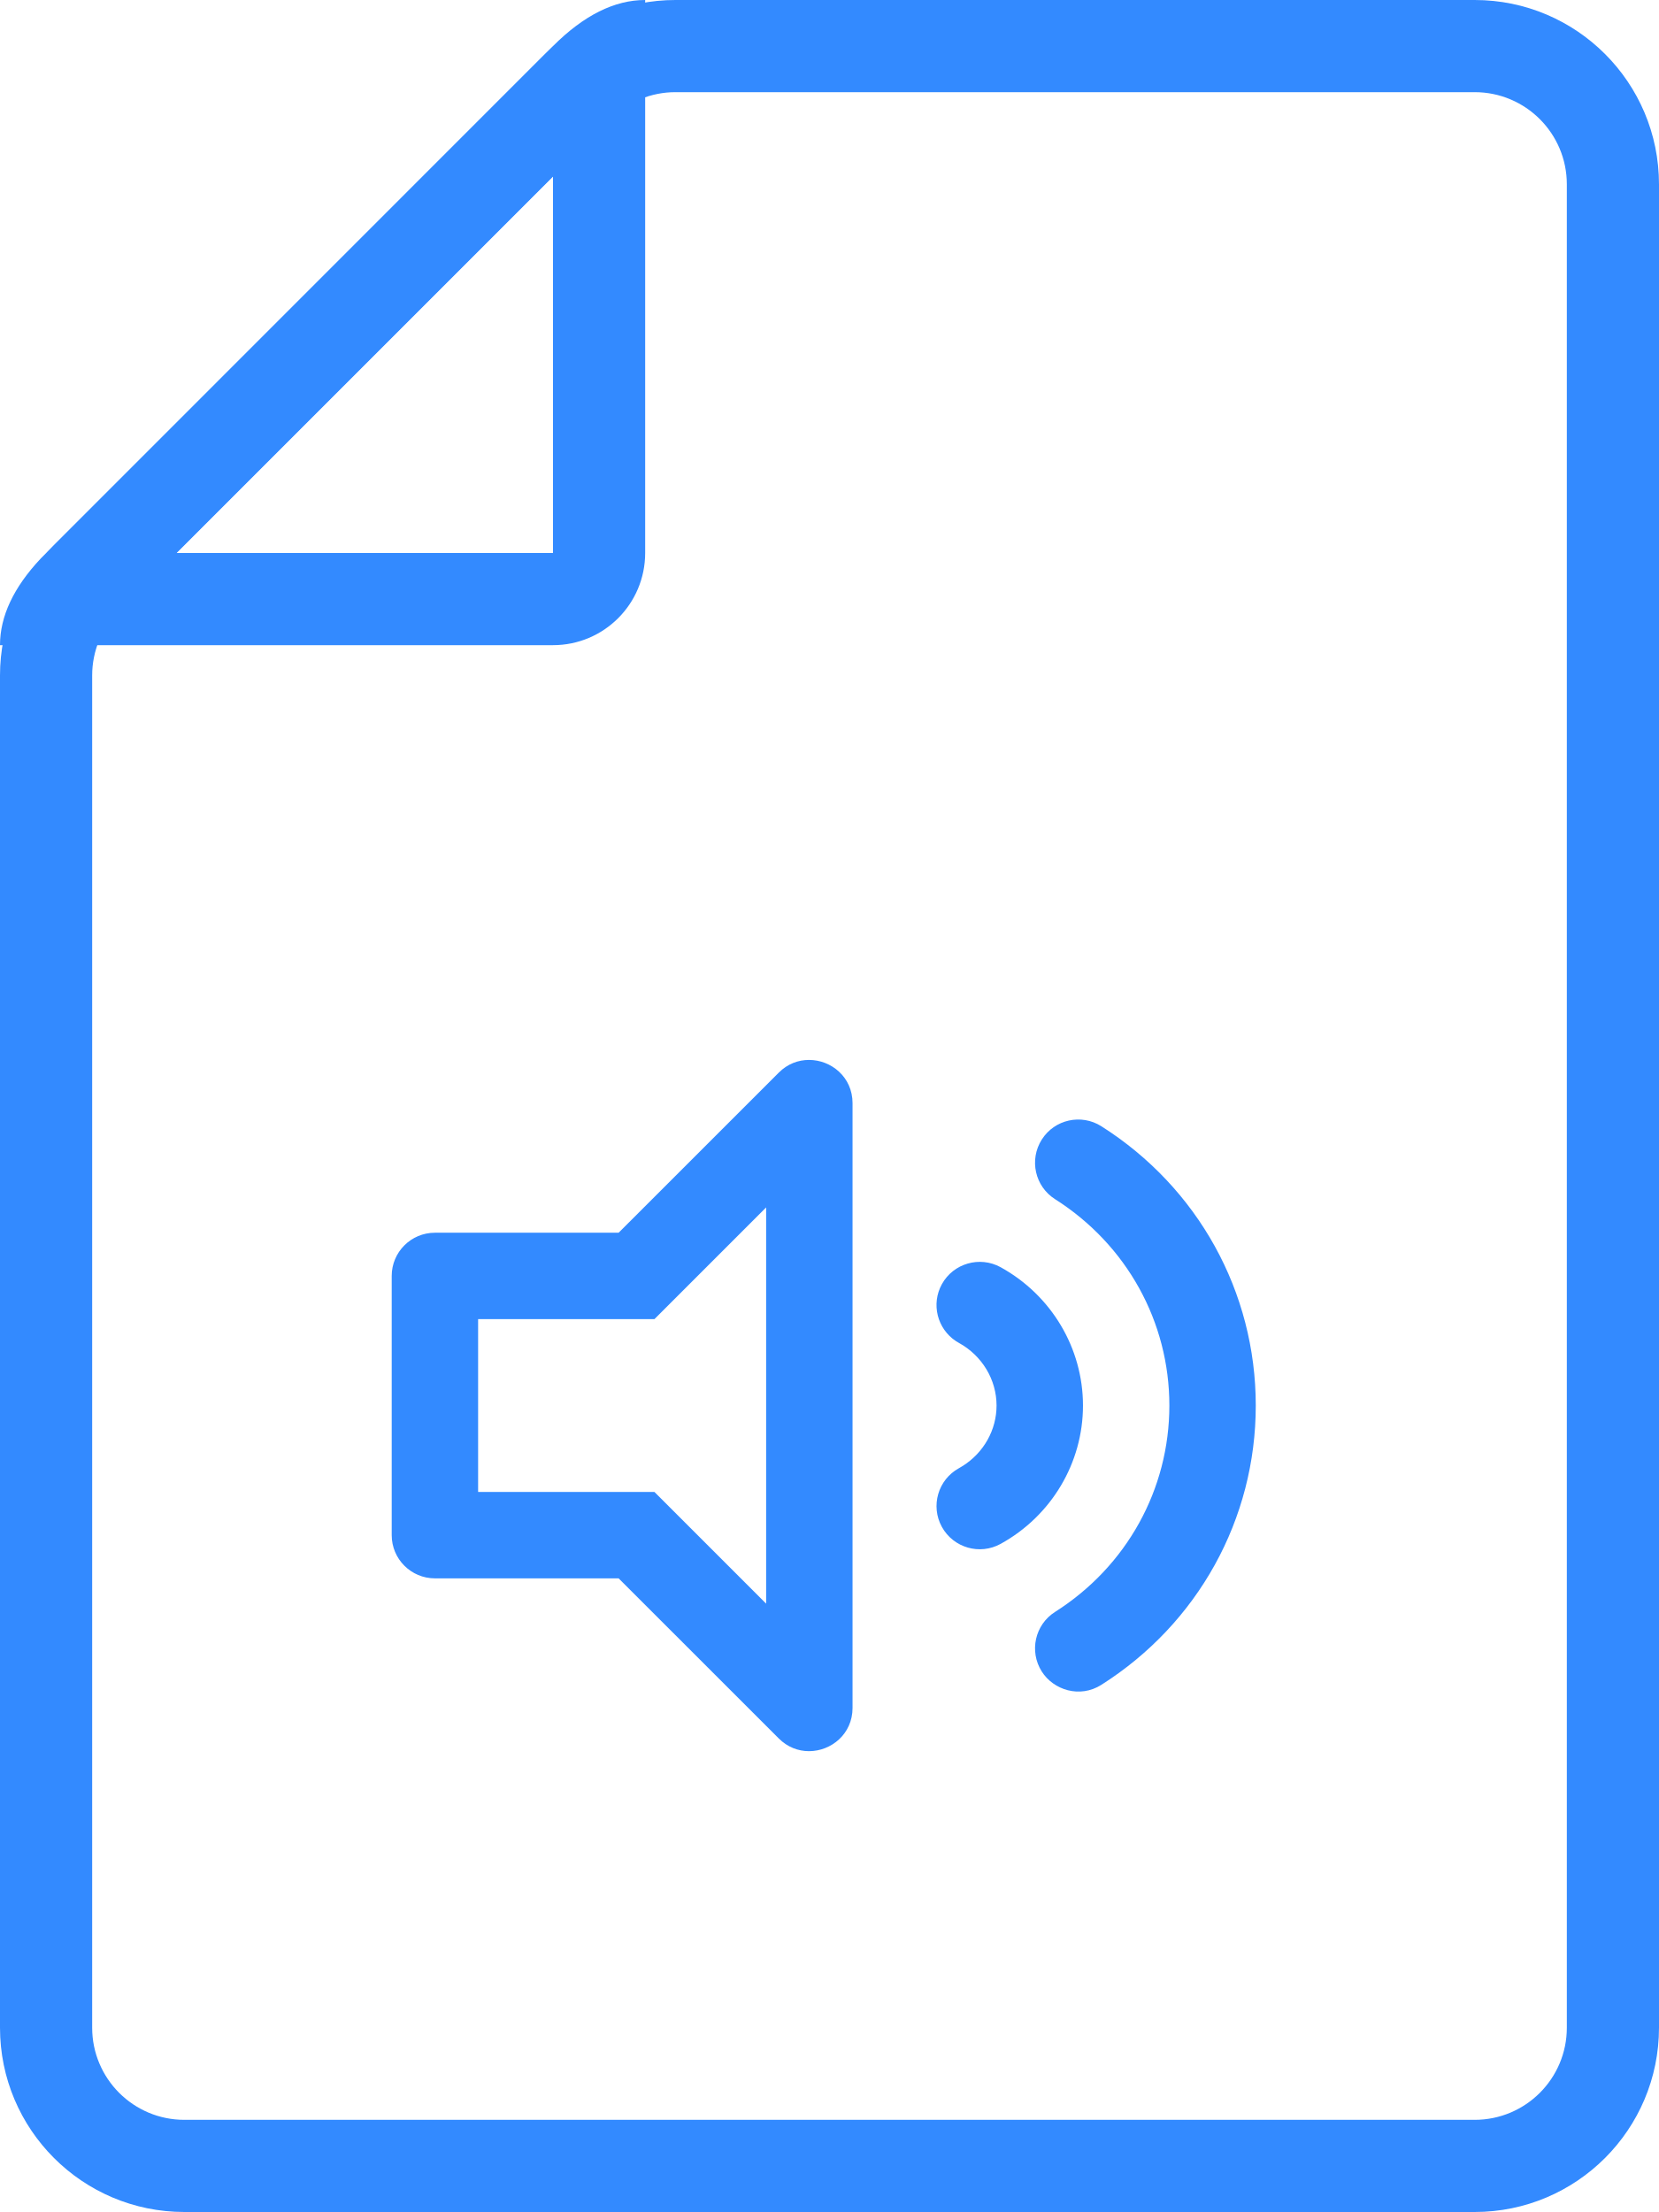
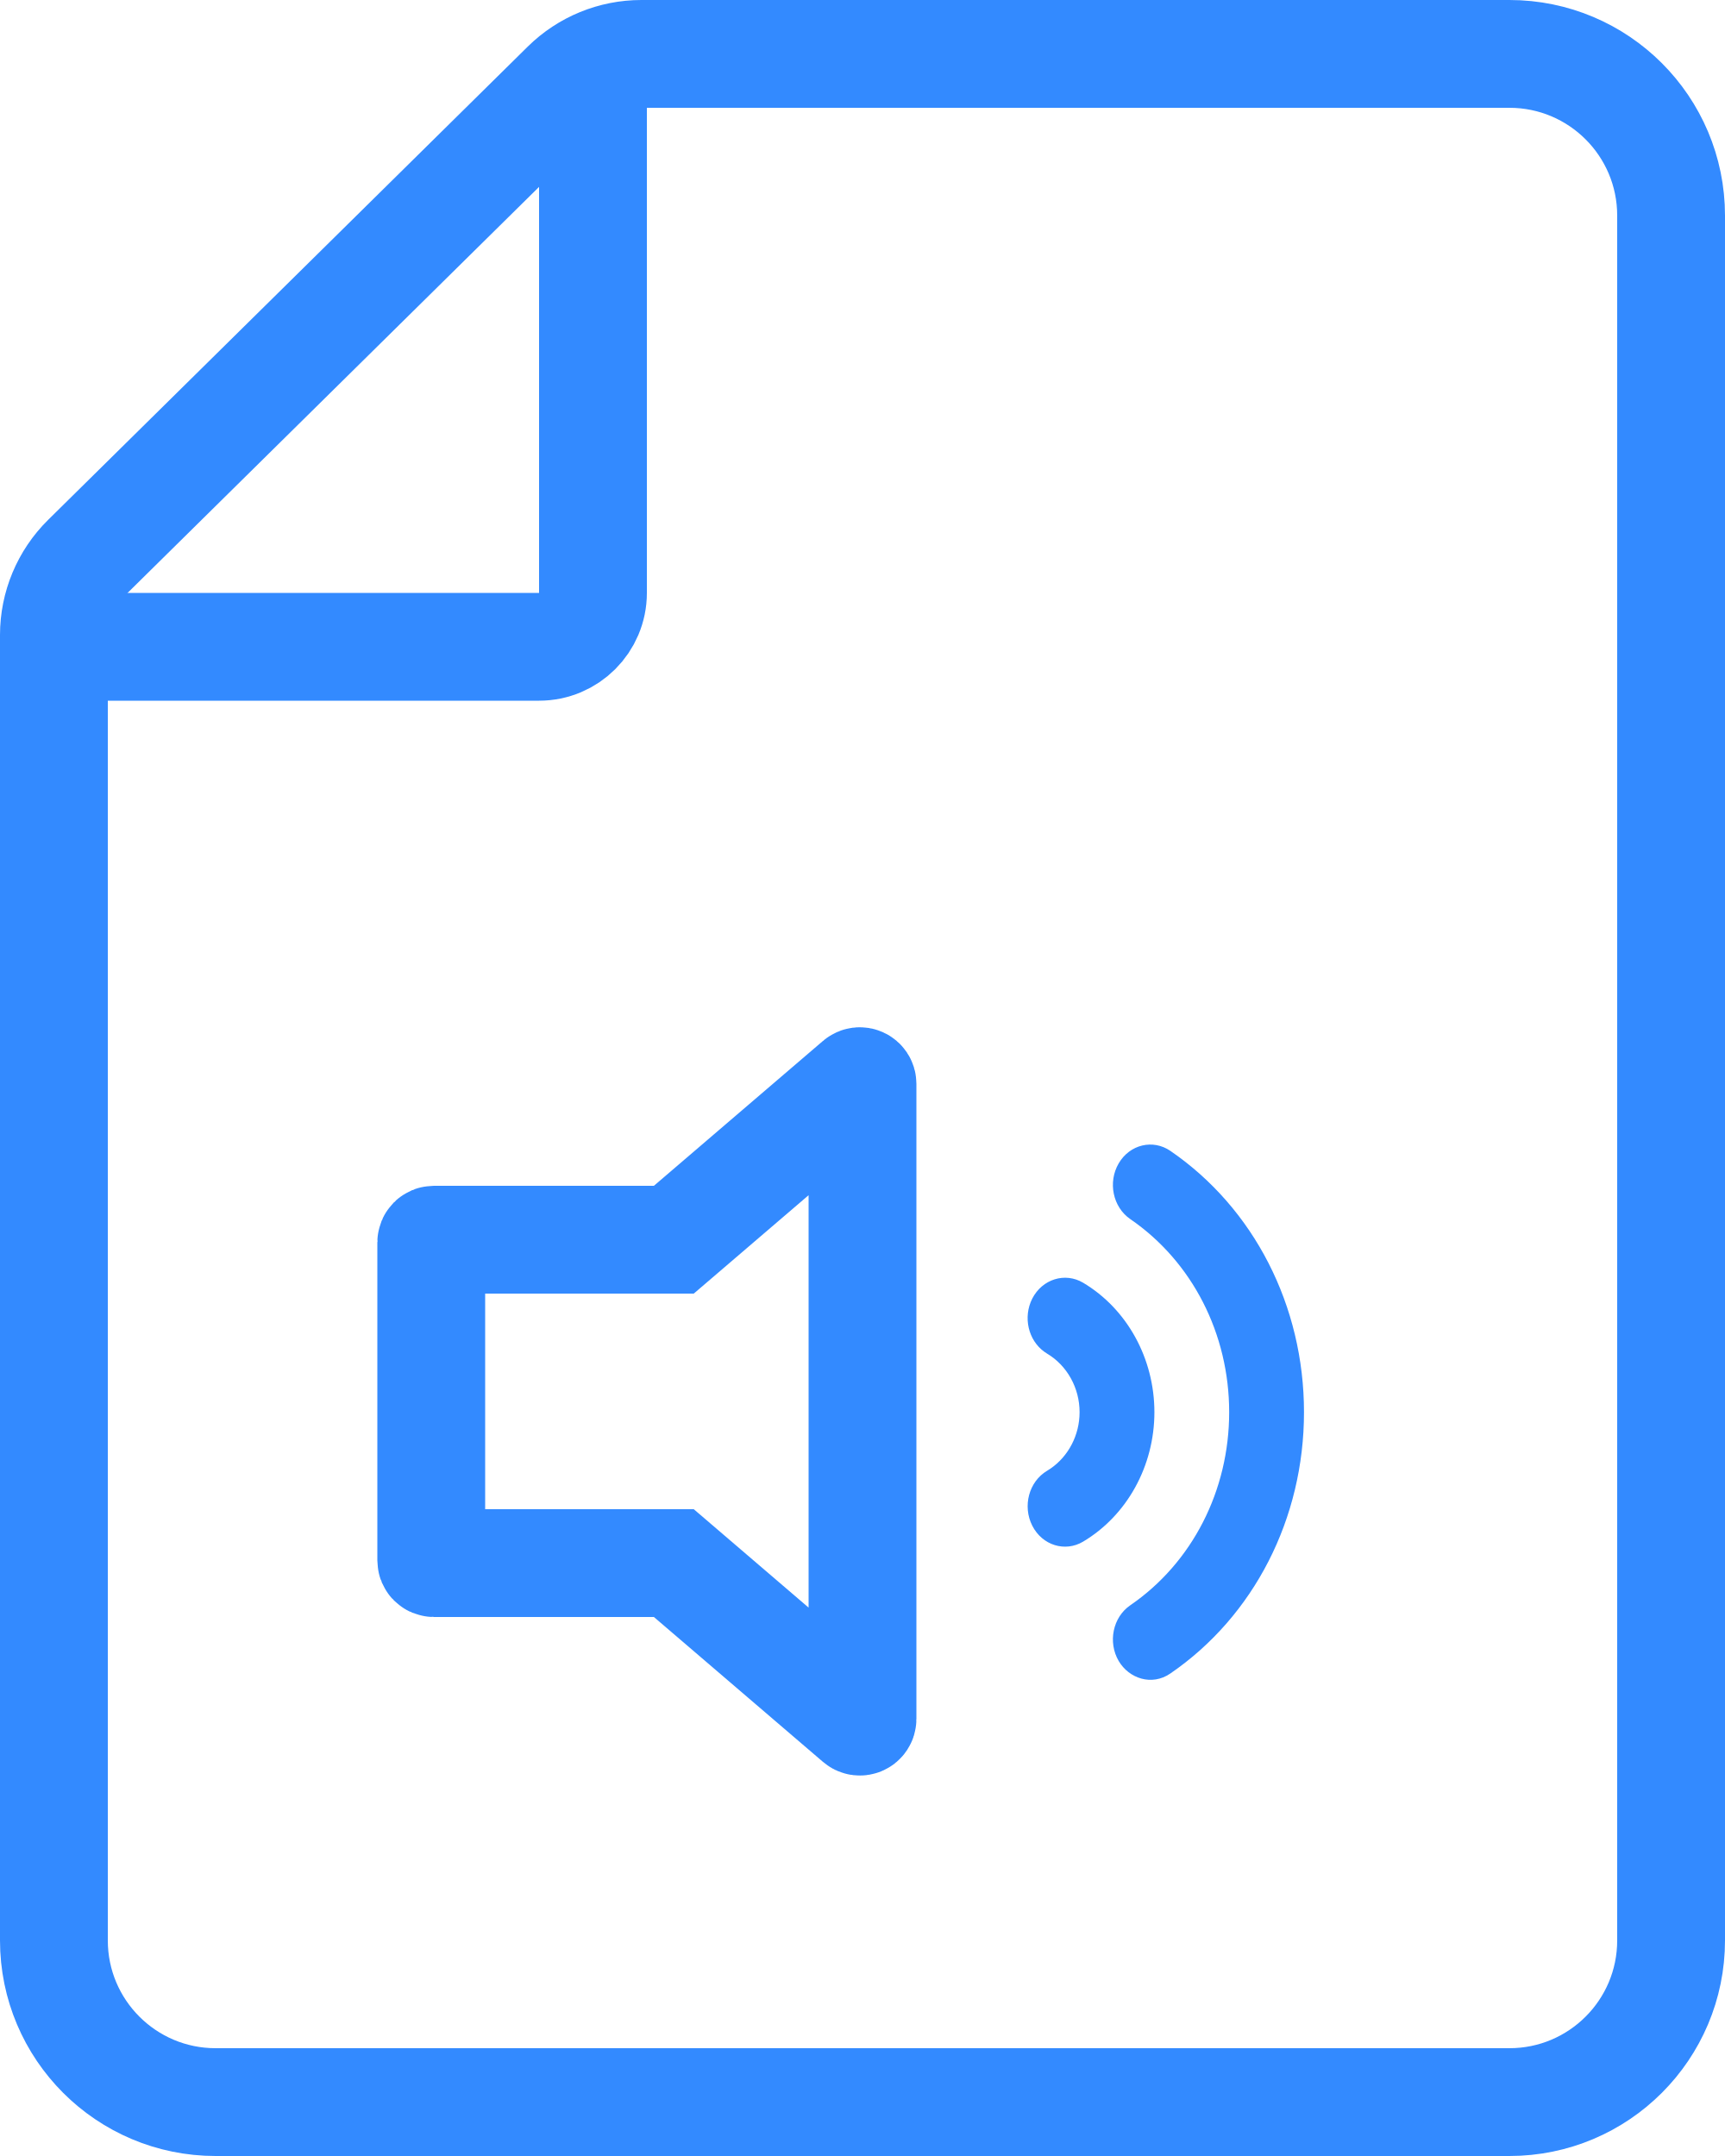
- <svg xmlns="http://www.w3.org/2000/svg" width="72px" height="96px" viewBox="0 0 72 96" version="1.1">
-   <g id="Page-1" stroke="none" stroke-width="1" fill="none" fill-rule="evenodd">
-     <g id="-" transform="translate(-488, -233)" fill="#338AFF" fill-rule="nonzero">
-       <g id="audio" transform="translate(488, 233)">
-         <path d="M64,0 C68.418,0 72,3.582 72,8 L72,88 C72,92.418 68.418,96 64,96 L8,96 C3.582,96 0,92.418 0,88 L0,29.314 C0,27.192 0.843,25.157 2.343,23.657 L23.657,2.343 C25.157,0.843 27.192,0 29.314,0 L64,0 Z M64,4 L29.314,4 C28.253,4 27.235,4.421 26.485,5.172 L5.172,26.485 C4.421,27.235 4,28.253 4,29.314 L4,88 C4,90.209 5.791,92 8,92 L64,92 C66.209,92 68,90.209 68,88 L68,8 C68,5.791 66.209,4 64,4 Z" id="border" />
-         <path d="M28,0 L28,24 C28,26.209 26.209,28 24,28 L0,28 C0,26.745 0.591,25.49 1.772,24.235 L24,2 C25.333,0.667 26.667,0 28,0 Z M7.657,24 L24,24 L24,7.657 L7.657,24 Z" id="corner" />
-         <path d="M47.799,48.879 C46.925,48.325 45.766,48.582 45.212,49.458 C44.658,50.334 44.916,51.491 45.791,52.045 C48.896,54.016 50.75,57.363 50.75,61 C50.75,64.637 48.896,67.985 45.791,69.955 C44.916,70.509 44.658,71.667 45.212,72.542 C45.72,73.345 46.862,73.716 47.799,73.121 C51.995,70.46 54.5,65.929 54.5,61 C54.5,56.071 51.995,51.54 47.799,48.879 Z M43.424,54.995 C42.52,54.5 41.378,54.826 40.877,55.733 C40.402,56.595 40.677,57.666 41.483,58.201 L41.615,58.281 C42.623,58.834 43.25,59.877 43.25,61 C43.25,62.057 42.695,63.043 41.789,63.617 L41.616,63.72 C40.709,64.22 40.378,65.36 40.877,66.267 C41.38,67.178 42.522,67.502 43.425,67.005 C45.63,65.791 47.001,63.49 47.001,61 C47.001,58.51 45.63,56.209 43.424,54.995 Z M35.11,46 C36.073,46 37,46.743 37,47.877 L37,47.877 L37,74.123 C37,75.256 36.073,76 35.11,76 C34.649,76 34.18,75.83 33.799,75.449 L33.799,75.449 L26.848,68.5 L18.875,68.5 C17.839,68.5 17,67.66 17,66.625 L17,66.625 L17,55.375 C17,54.339 17.839,53.5 18.875,53.5 L18.875,53.5 L26.848,53.5 L33.799,46.551 C34.179,46.17 34.648,46 35.11,46 Z M33.25,52.402 L28.402,57.25 L20.75,57.25 L20.75,64.75 L28.402,64.75 L33.25,69.598 L33.25,52.402 Z" id="volume" />
-       </g>
-     </g>
-   </g>
+ <svg xmlns="http://www.w3.org/2000/svg" width="32" height="40" viewBox="0 0 32 40" fill="none">
+   <path d="M1.595 10.357L10.493 1.576C10.867 1.207 11.372 1 11.898 1H28C29.657 1 31 2.343 31 4V36C31 37.657 29.657 39 28 39H4C2.343 39 1 37.657 1 36V11.781C1 11.246 1.214 10.733 1.595 10.357Z" stroke="#338AFF" stroke-width="2" />
+   <path d="M11 2V11C11 11.552 10.552 12 10 12H2" stroke="#338AFF" stroke-width="2" />
+   <path d="M8 28.95V23.05C8 23.022 8.022 23 8.05 23H12.5L15.918 20.071C15.95 20.043 16 20.066 16 20.109V31.891C16 31.934 15.95 31.957 15.918 31.929L12.5 29H8.05C8.022 29 8 28.978 8 28.95Z" stroke="#338AFF" stroke-width="2" />
+   <path d="M21.711 21.352C21.387 21.13 20.958 21.233 20.753 21.583C20.548 21.933 20.644 22.396 20.968 22.618C22.116 23.406 22.802 24.745 22.802 26.2C22.802 27.655 22.116 28.994 20.968 29.782C20.644 30.003 20.548 30.467 20.753 30.817C20.942 31.138 21.364 31.287 21.711 31.048C23.263 29.984 24.19 28.172 24.19 26.2C24.19 24.228 23.263 22.416 21.711 21.352ZM20.092 23.798C19.757 23.6 19.335 23.73 19.149 24.093C18.974 24.438 19.075 24.866 19.374 25.08L19.422 25.112C19.796 25.334 20.027 25.751 20.027 26.2C20.027 26.623 19.822 27.017 19.487 27.247L19.423 27.288C19.087 27.488 18.965 27.944 19.15 28.307C19.335 28.671 19.758 28.801 20.092 28.602C20.908 28.116 21.415 27.196 21.415 26.2C21.415 25.204 20.908 24.283 20.092 23.798Z" fill="#338AFF" />
</svg>
